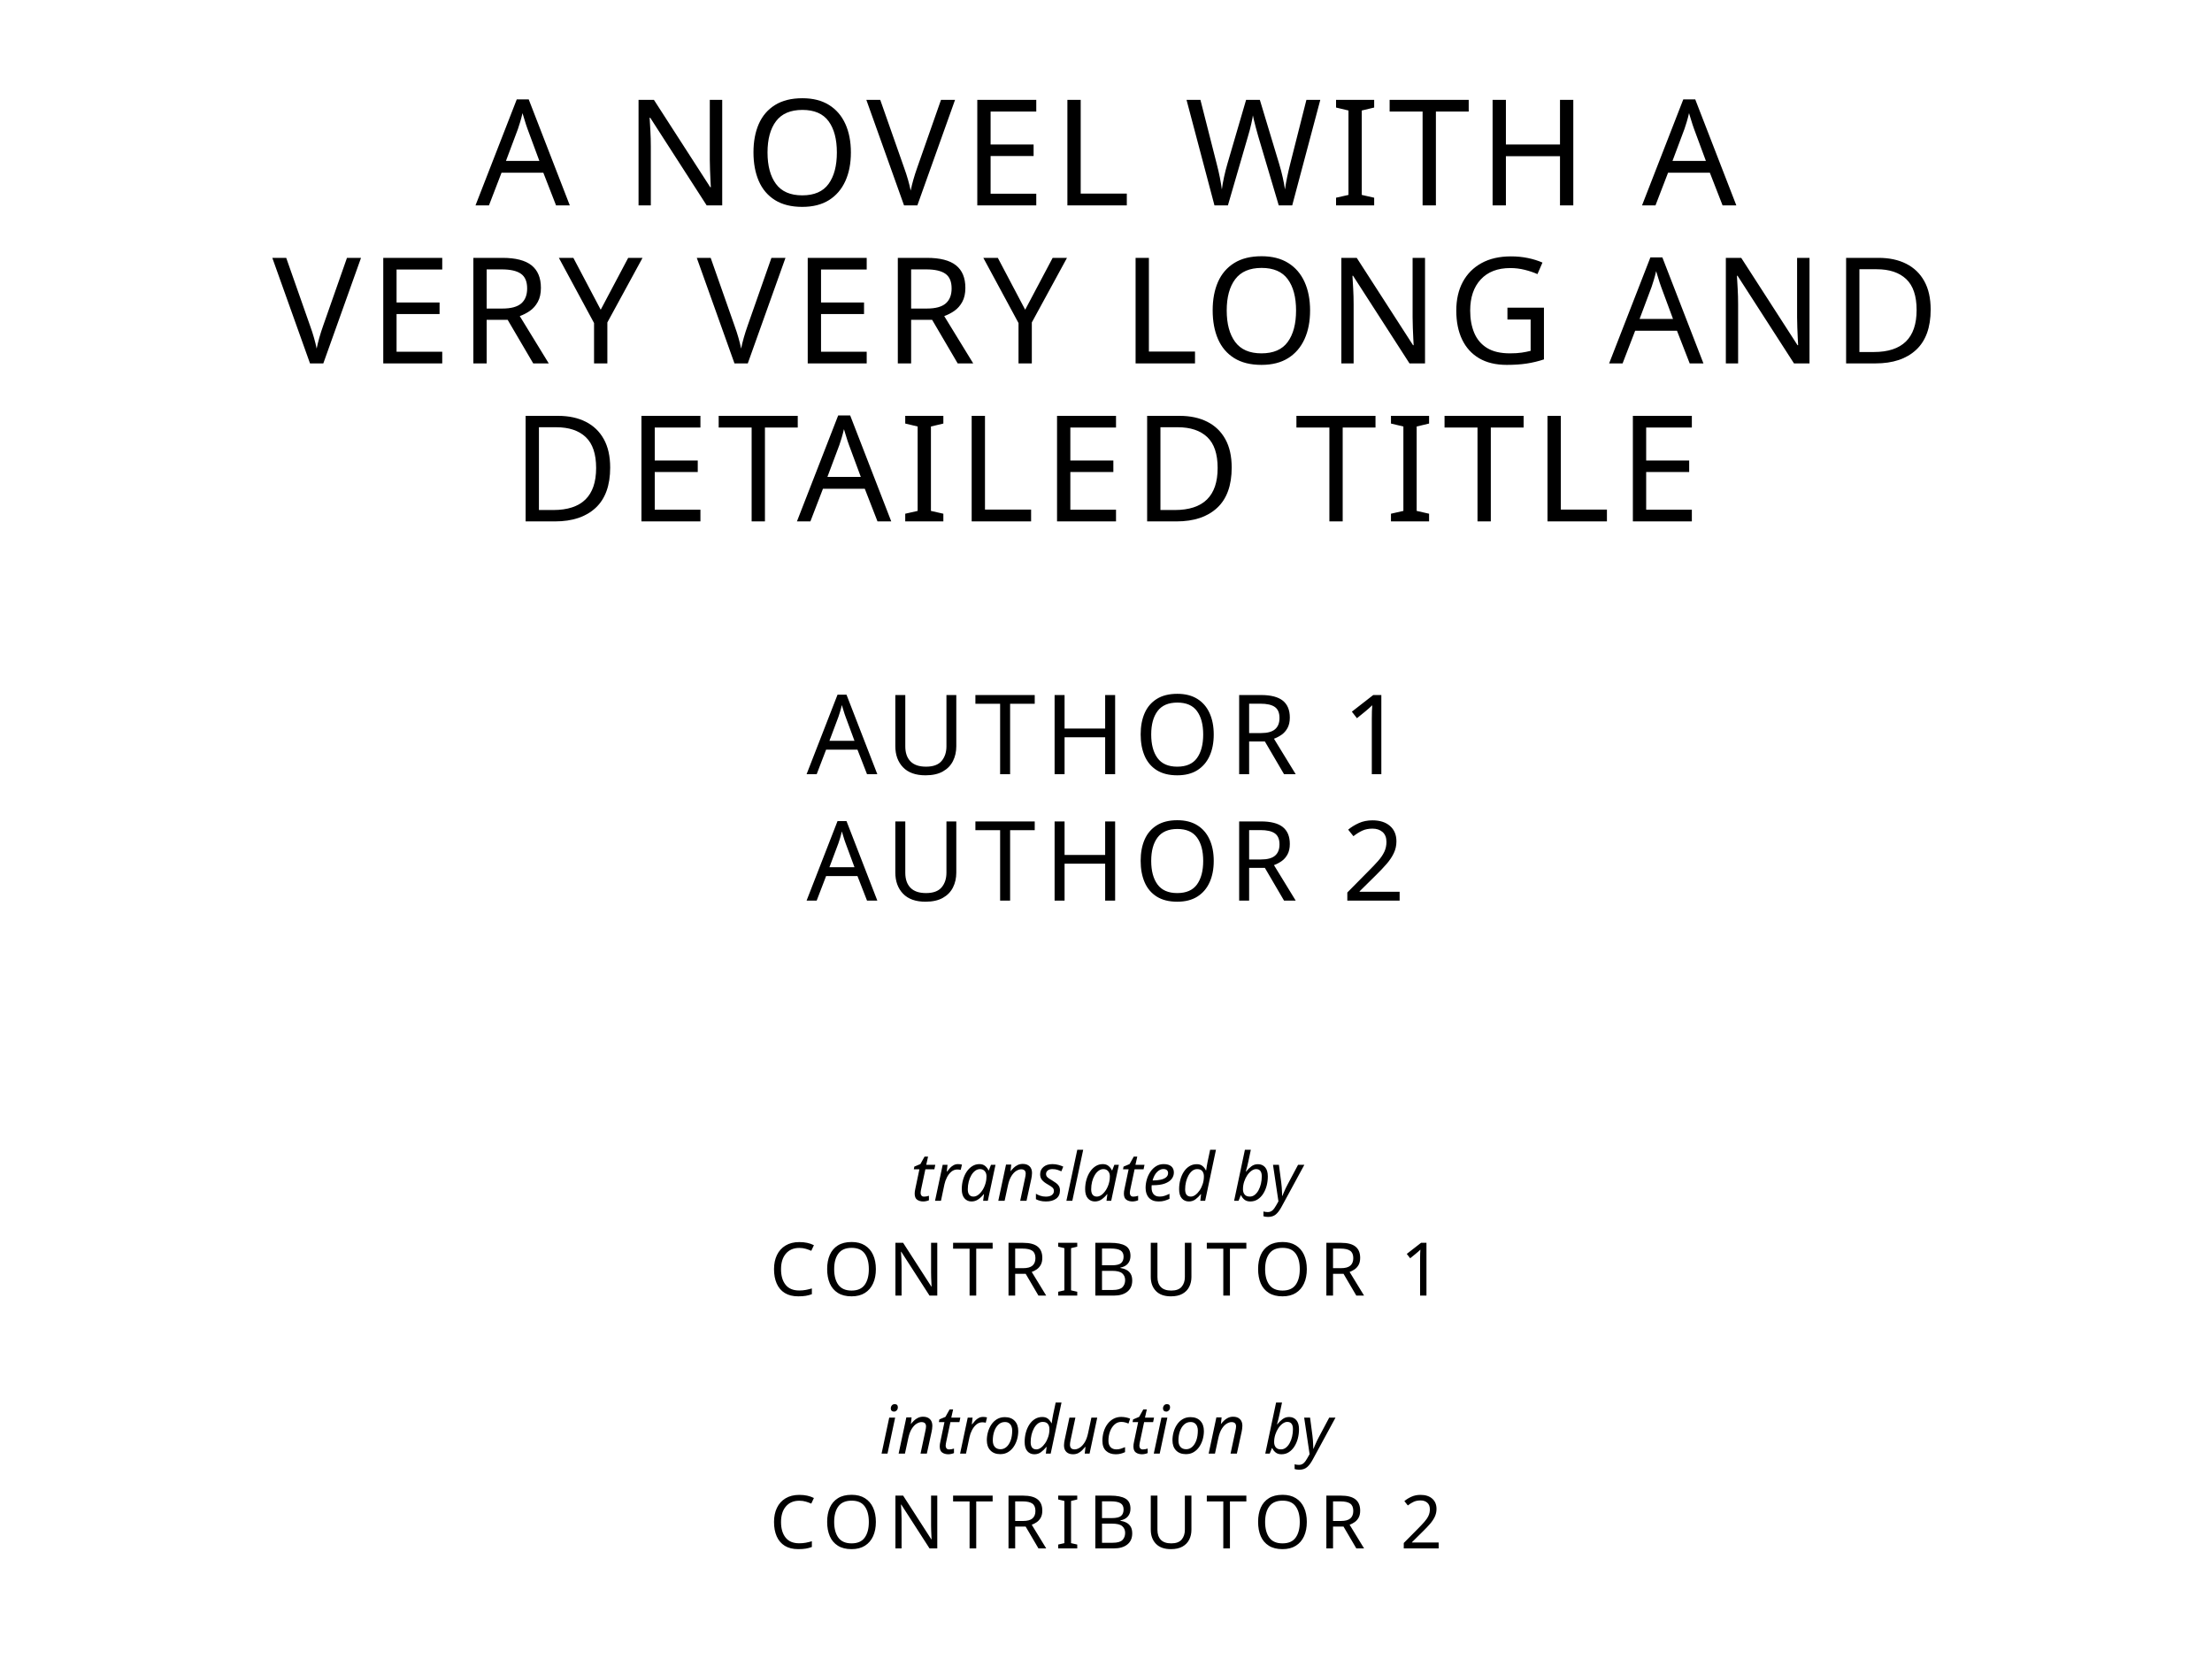
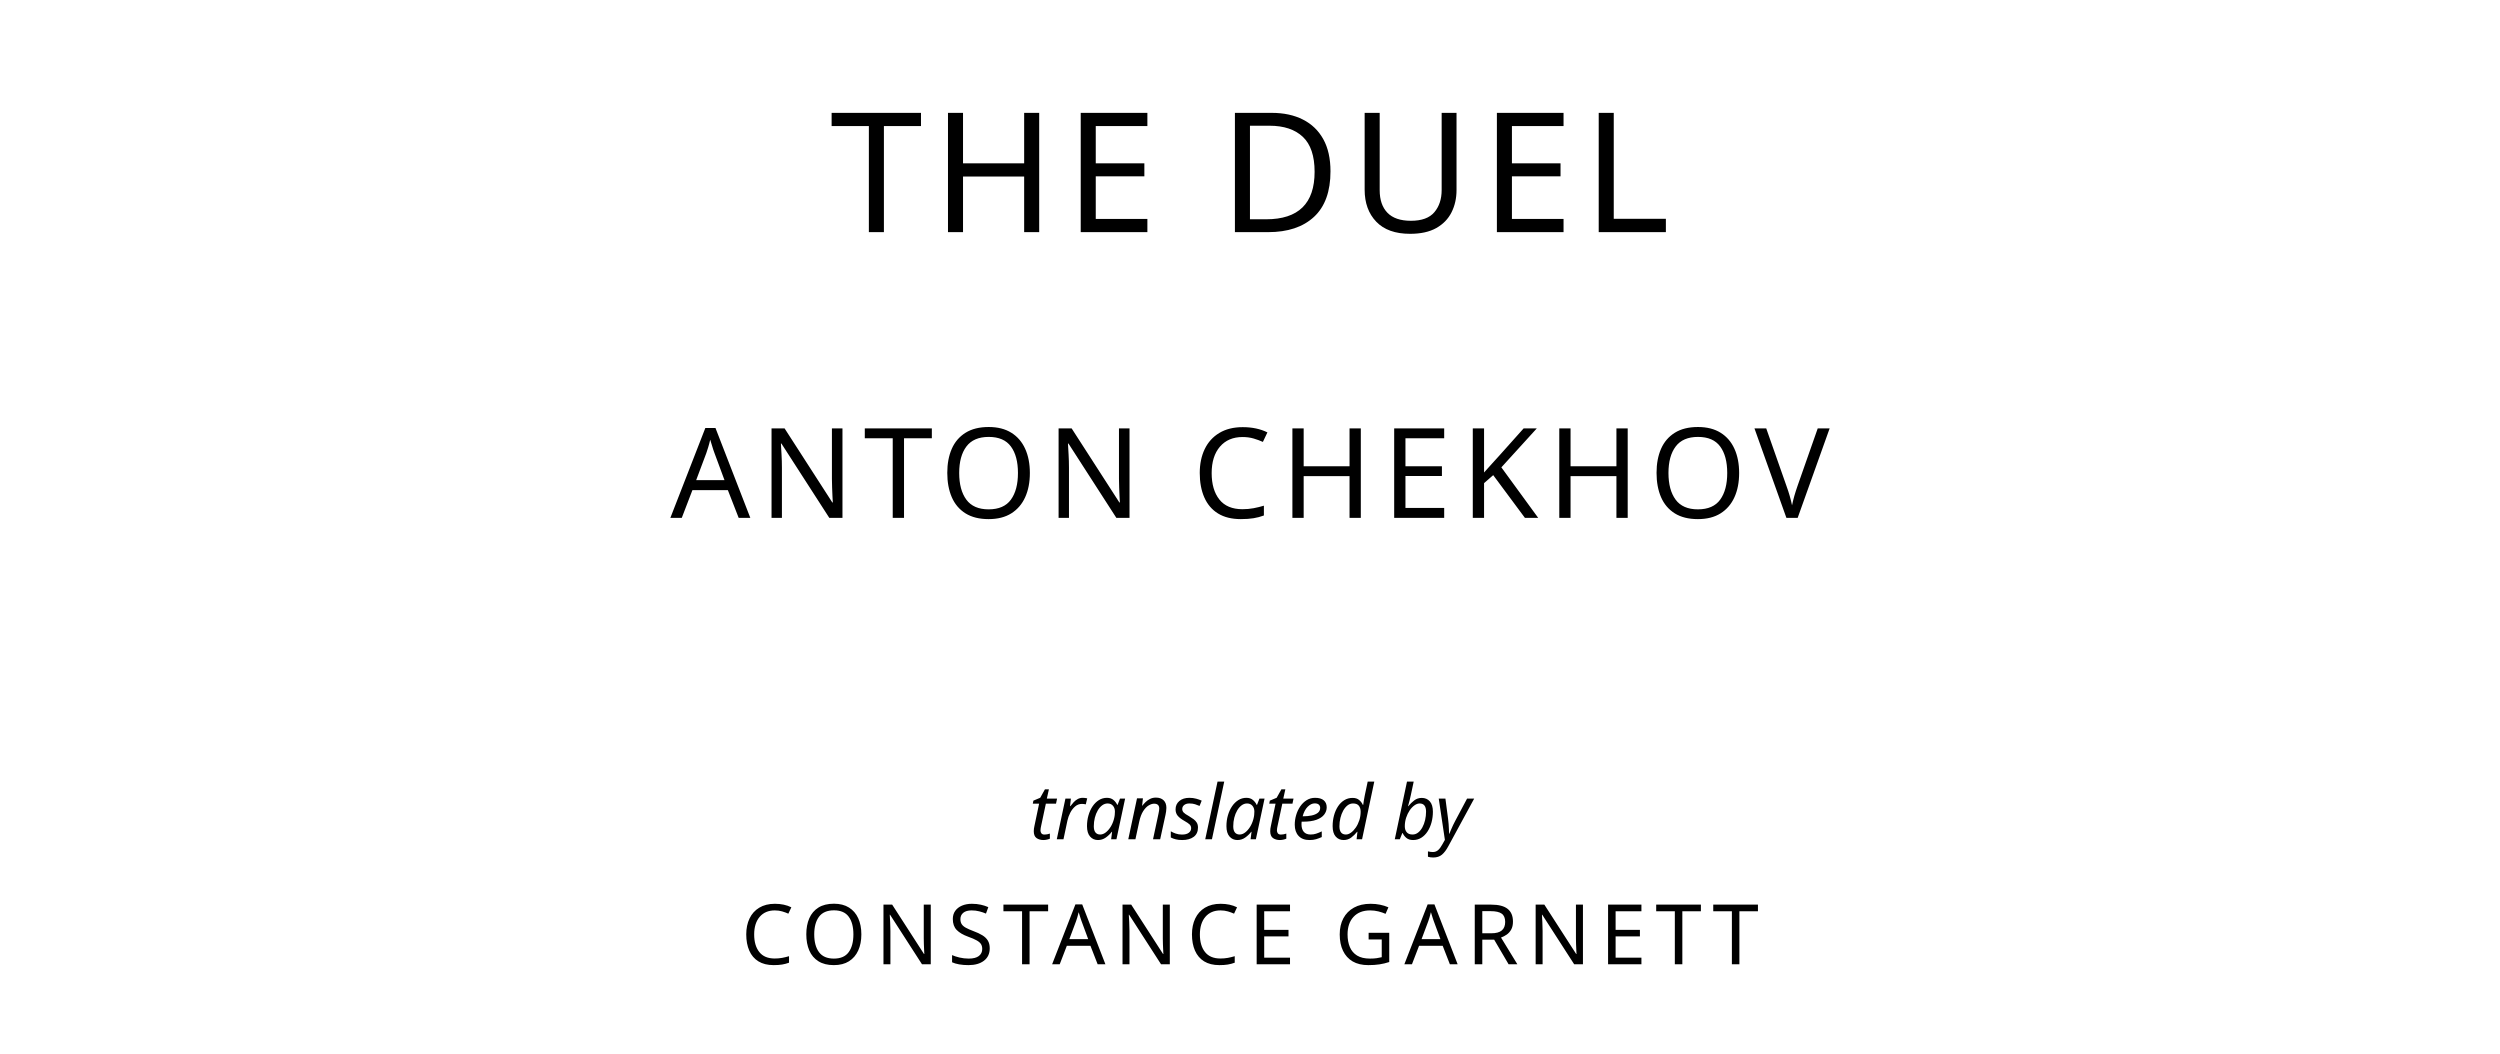
- <svg xmlns="http://www.w3.org/2000/svg" version="1.1" viewBox="0 0 1400 1050">
-   <text style="fill:#000;font-family:League Spartan;font-size:93.567px;letter-spacing:5px" text-anchor="middle" x="700" y="130">A NOVEL WITH A</text>
-   <text style="fill:#000;font-family:League Spartan;font-size:93.567px;letter-spacing:5px" text-anchor="middle" x="700" y="230">VERY VERY LONG AND</text>
-   <text style="fill:#000;font-family:League Spartan;font-size:93.567px;letter-spacing:5px" text-anchor="middle" x="700" y="330">DETAILED TITLE</text>
-   <text style="fill:#000;font-family:League Spartan;font-size:70.175px;letter-spacing:5px" text-anchor="middle" x="700" y="490">AUTHOR 1</text>
-   <text style="fill:#000;font-family:League Spartan;font-size:70.175px;letter-spacing:5px" text-anchor="middle" x="700" y="570">AUTHOR 2</text>
-   <text style="fill:#000;font-family:OFL Sorts Mill Goudy;font-size:42.508px;font-style:italic" text-anchor="middle" x="700" y="760">translated by</text>
-   <text style="fill:#000;font-family:League Spartan;font-size:46.784px;letter-spacing:5px" text-anchor="middle" x="700" y="820">CONTRIBUTOR 1</text>
-   <text style="fill:#000;font-family:OFL Sorts Mill Goudy;font-size:42.508px;font-style:italic" text-anchor="middle" x="700" y="920">introduction by</text>
-   <text style="fill:#000;font-family:League Spartan;font-size:46.784px;letter-spacing:5px" text-anchor="middle" x="700" y="980">CONTRIBUTOR 2</text>
+ <svg xmlns="http://www.w3.org/2000/svg" version="1.1" viewBox="0 0 1400 590">
+   <text style="fill:#000;font-family:League Spartan;font-size:93.567px;letter-spacing:5px" text-anchor="middle" x="700" y="130">THE DUEL</text>
+   <text style="fill:#000;font-family:League Spartan;font-size:70.175px;letter-spacing:5px" text-anchor="middle" x="700" y="290">ANTON CHEKHOV</text>
+   <text style="fill:#000;font-family:OFL Sorts Mill Goudy;font-size:42.508px;font-style:italic" text-anchor="middle" x="700" y="470">translated by</text>
+   <text style="fill:#000;font-family:League Spartan;font-size:46.784px;letter-spacing:5px" text-anchor="middle" x="700" y="540">CONSTANCE GARNETT</text>
</svg>
